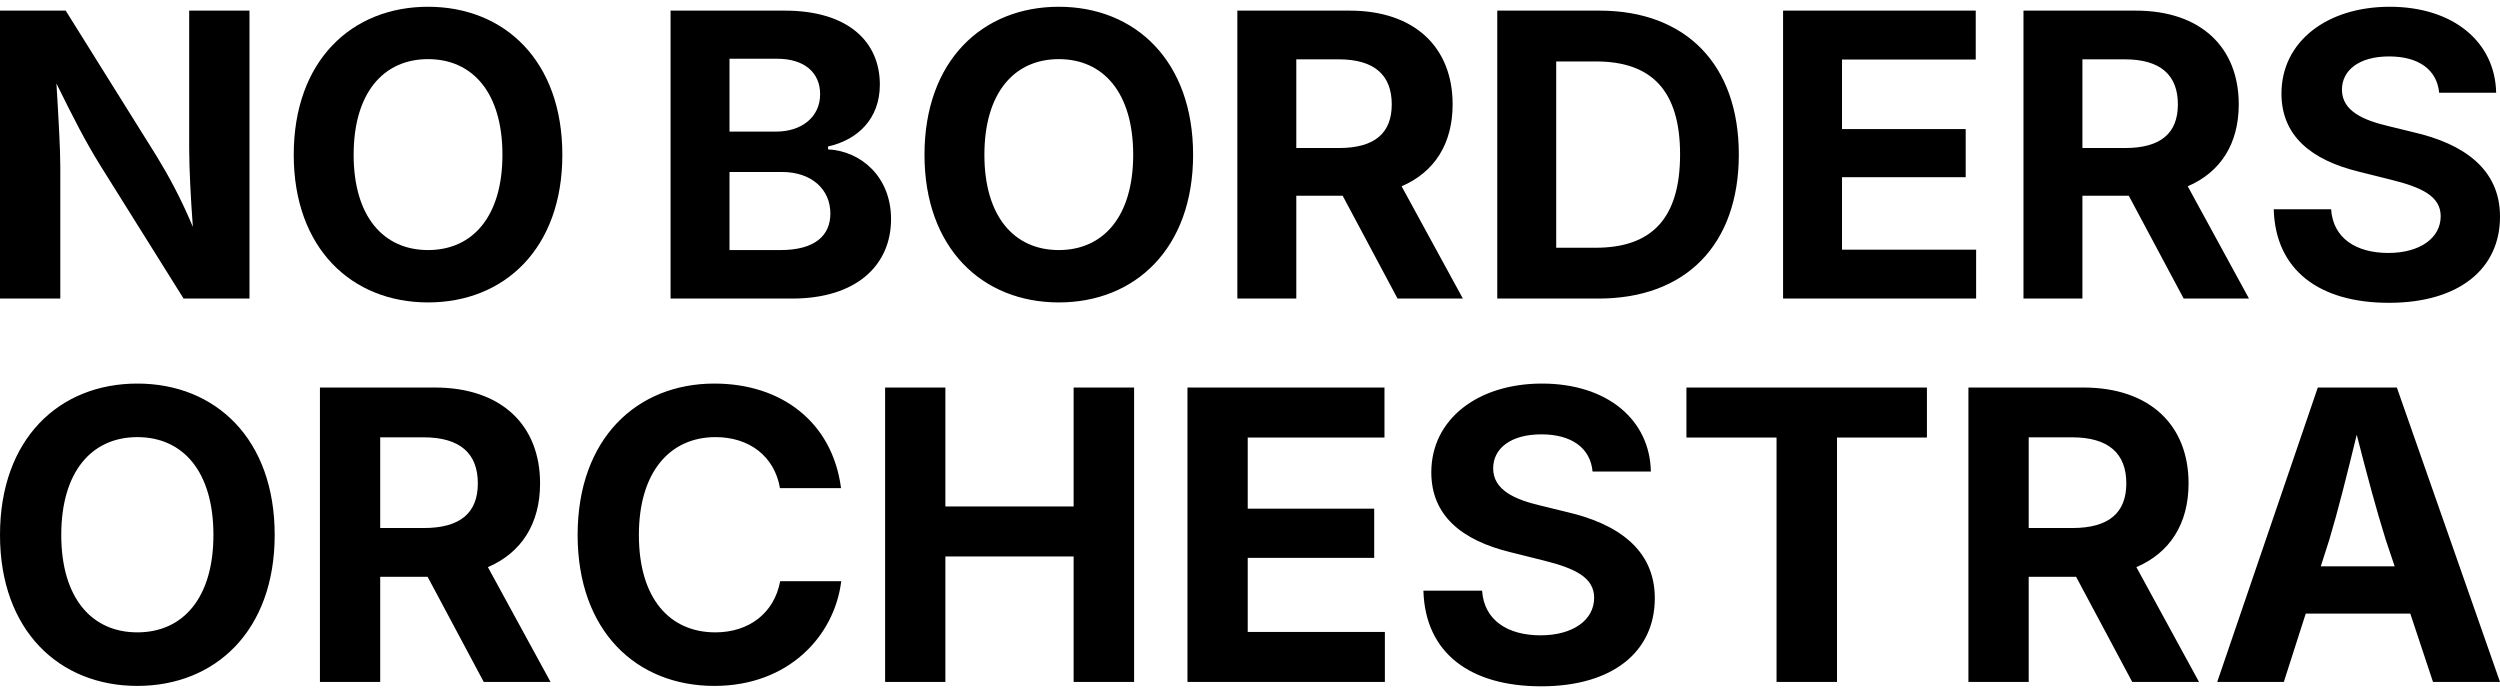
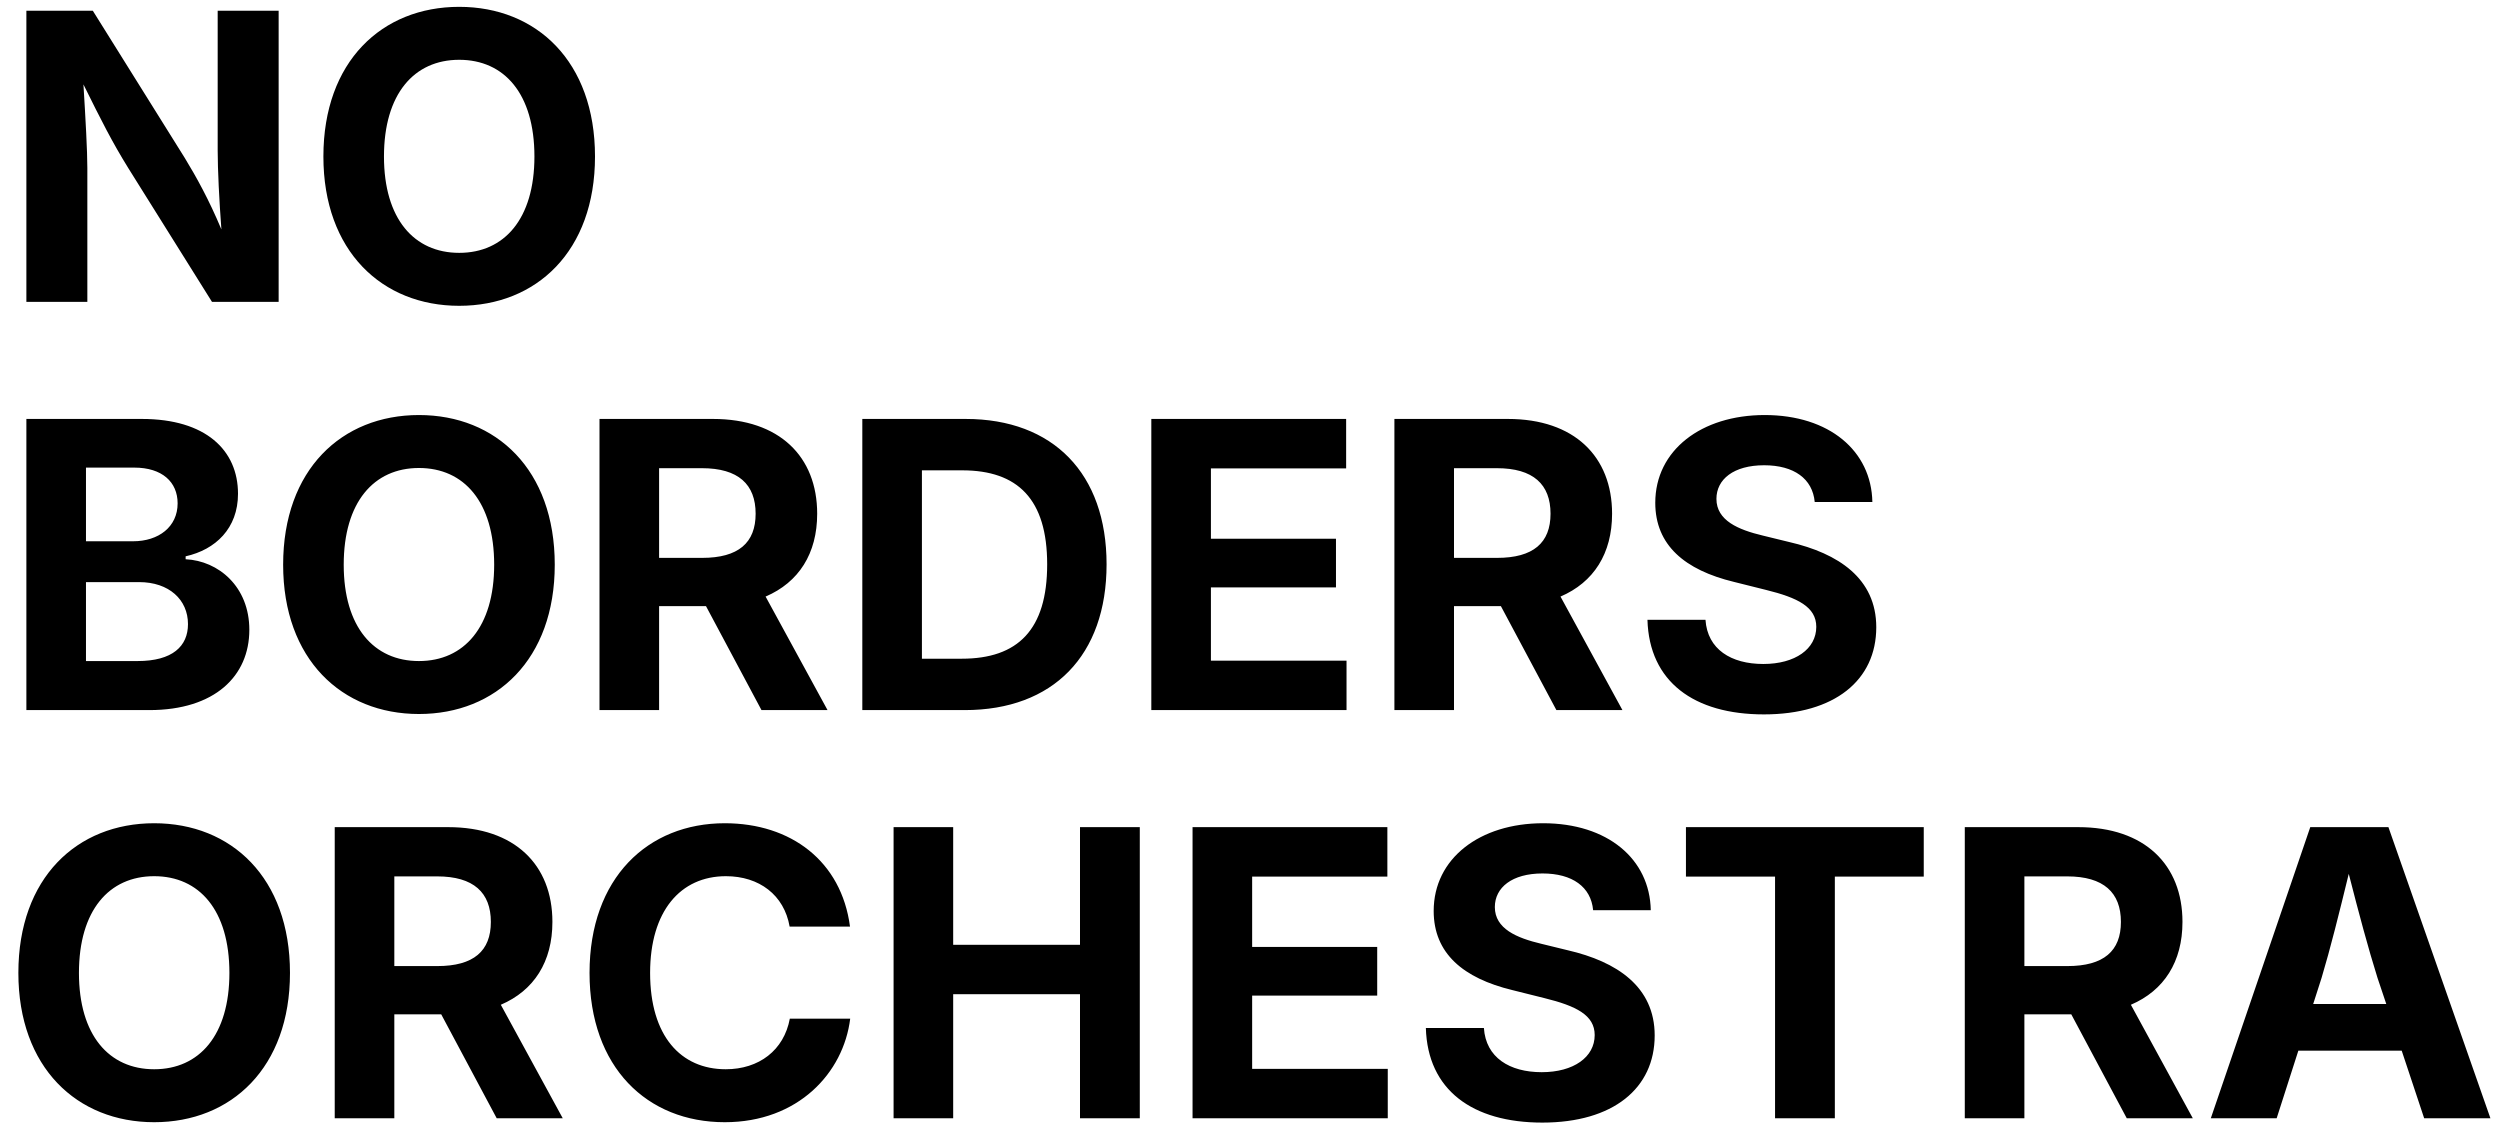
- <svg xmlns="http://www.w3.org/2000/svg" viewBox="0 0 12651 3506" fill="currentColor" role="img" aria-label="No Borders Orchestra">
-   <path transform="scale(0.9779) translate(-135 1545) scale(1 -1)" d="M135 0H447V685C447 773 438 933 427 1113C519 927 574 818 657 684L1085 0H1426V1490H1114V775C1114 677 1122 517 1133 371C1068 526 1005 639 946 736L475 1490H135ZM2350 -20C2745 -20 3045 259 3045 744C3045 1231 2745 1510 2350 1510C1955 1510 1655 1231 1655 744C1655 260 1955 -20 2350 -20ZM2350 251C2119 251 1965 425 1965 744C1965 1064 2119 1239 2350 1239C2581 1239 2735 1065 2735 744C2735 425 2581 251 2350 251Z" />
-   <path transform="scale(0.9779) translate(3335 1545) scale(1 -1)" d="M135 0H764C1100 0 1276 175 1276 411C1276 632 1118 764 950 772V787C1103 821 1218 930 1218 1107C1218 1330 1053 1490 726 1490H135ZM440 251V655H712C865 655 962 565 962 440C962 327 883 251 704 251ZM440 864V1241H687C830 1241 909 1167 909 1058C909 938 812 864 681 864ZM2144 -20C2539 -20 2839 259 2839 744C2839 1231 2539 1510 2144 1510C1749 1510 1449 1231 1449 744C1449 260 1749 -20 2144 -20ZM2144 251C1913 251 1759 425 1759 744C1759 1064 1913 1239 2144 1239C2375 1239 2529 1065 2529 744C2529 425 2375 251 2144 251ZM3068 0H3373V532H3613L3897 0H4235L3918 581C4088 654 4182 801 4182 1005C4182 1298 3988 1490 3649 1490H3068ZM3373 779V1238H3592C3779 1238 3867 1155 3867 1005C3867 856 3779 779 3593 779ZM4937 0C5390 0 5663 280 5663 746C5663 1210 5390 1490 4942 1490H4413V0ZM4718 263V1227H4924C5209 1227 5359 1079 5359 746C5359 411 5209 263 4922 263ZM5892 0H6891V253H6197V628H6837V877H6197V1237H6889V1490H5892ZM7136 0H7441V532H7681L7965 0H8303L7986 581C8156 654 8250 801 8250 1005C8250 1298 8056 1490 7717 1490H7136ZM7441 779V1238H7660C7847 1238 7935 1155 7935 1005C7935 856 7847 779 7661 779ZM9027 -22C9389 -22 9602 153 9602 424C9602 674 9408 802 9157 860L9022 893C8896 923 8784 970 8784 1081C8784 1181 8872 1253 9028 1253C9181 1253 9276 1184 9287 1065H9582C9577 1327 9361 1510 9031 1510C8707 1510 8471 1330 8471 1061C8471 844 8622 717 8874 656L9038 615C9200 575 9295 528 9295 426C9295 313 9187 236 9024 236C8859 236 8738 311 8728 462H8431C8440 145 8669 -22 9027 -22Z" />
-   <path transform="translate(-94 3451) scale(1 -1)" d="M789 -20C1184 -20 1484 259 1484 744C1484 1231 1184 1510 789 1510C394 1510 94 1231 94 744C94 260 394 -20 789 -20ZM789 251C558 251 404 425 404 744C404 1064 558 1239 789 1239C1020 1239 1174 1065 1174 744C1174 425 1020 251 789 251ZM1713 0H2018V532H2258L2542 0H2880L2563 581C2733 654 2827 801 2827 1005C2827 1298 2633 1490 2294 1490H1713ZM2018 779V1238H2237C2424 1238 2512 1155 2512 1005C2512 856 2424 779 2238 779ZM3709 -20C4085 -20 4317 233 4351 510H4042C4012 348 3884 251 3714 251C3484 251 3327 421 3327 744C3327 1060 3482 1239 3715 1239C3885 1239 4013 1143 4041 981H4350C4306 1316 4048 1510 3709 1510C3316 1510 3017 1231 3017 744C3017 260 3312 -20 3709 -20ZM4573 0H4878V635H5527V0H5833V1490H5527V888H4878V1490H4573ZM6103 0H7102V253H6408V628H7048V877H6408V1237H7100V1490H6103ZM7893 -22C8255 -22 8468 153 8468 424C8468 674 8274 802 8023 860L7888 893C7762 923 7650 970 7650 1081C7650 1181 7738 1253 7894 1253C8047 1253 8142 1184 8153 1065H8448C8443 1327 8227 1510 7897 1510C7573 1510 7337 1330 7337 1061C7337 844 7488 717 7740 656L7904 615C8066 575 8161 528 8161 426C8161 313 8053 236 7890 236C7725 236 7604 311 7594 462H7297C7306 145 7535 -22 7893 -22ZM8628 1237H9084V0H9390V1237H9845V1490H8628ZM10055 0H10360V532H10600L10884 0H11222L10905 581C11075 654 11169 801 11169 1005C11169 1298 10975 1490 10636 1490H10055ZM10360 779V1238H10579C10766 1238 10854 1155 10854 1005C10854 856 10766 779 10580 779ZM11314 0H11651L11762 346H12291L12406 0H12745L12223 1490H11823ZM11838 585 11881 719C11926 869 11970 1046 12020 1251C12072 1048 12119 872 12167 719L12212 585Z" />
+ <svg xmlns="http://www.w3.org/2000/svg" viewBox="0 0 12794 5778" fill="currentColor" role="img" aria-label="No Borders Orchestra">
+   <path transform="translate(0 1545) scale(1 -1)" d="M135 0H447V685C447 773 438 933 427 1113C519 927 574 818 657 684L1085 0H1426V1490H1114V775C1114 677 1122 517 1133 371C1068 526 1005 639 946 736L475 1490H135ZM2350 -20C2745 -20 3045 259 3045 744C3045 1231 2745 1510 2350 1510C1955 1510 1655 1231 1655 744C1655 260 1955 -20 2350 -20ZM2350 251C2119 251 1965 425 1965 744C1965 1064 2119 1239 2350 1239C2581 1239 2735 1065 2735 744C2735 425 2581 251 2350 251Z" />
+   <path transform="translate(0 3634) scale(1 -1)" d="M135 0H764C1100 0 1276 175 1276 411C1276 632 1118 764 950 772V787C1103 821 1218 930 1218 1107C1218 1330 1053 1490 726 1490H135ZM440 251V655H712C865 655 962 565 962 440C962 327 883 251 704 251ZM440 864V1241H687C830 1241 909 1167 909 1058C909 938 812 864 681 864ZM2144 -20C2539 -20 2839 259 2839 744C2839 1231 2539 1510 2144 1510C1749 1510 1449 1231 1449 744C1449 260 1749 -20 2144 -20ZM2144 251C1913 251 1759 425 1759 744C1759 1064 1913 1239 2144 1239C2375 1239 2529 1065 2529 744C2529 425 2375 251 2144 251ZM3068 0H3373V532H3613L3897 0H4235L3918 581C4088 654 4182 801 4182 1005C4182 1298 3988 1490 3649 1490H3068ZM3373 779V1238H3592C3779 1238 3867 1155 3867 1005C3867 856 3779 779 3593 779ZM4937 0C5390 0 5663 280 5663 746C5663 1210 5390 1490 4942 1490H4413V0ZM4718 263V1227H4924C5209 1227 5359 1079 5359 746C5359 411 5209 263 4922 263ZM5892 0H6891V253H6197V628H6837V877H6197V1237H6889V1490H5892ZM7136 0H7441V532H7681L7965 0H8303L7986 581C8156 654 8250 801 8250 1005C8250 1298 8056 1490 7717 1490H7136ZM7441 779V1238H7660C7847 1238 7935 1155 7935 1005C7935 856 7847 779 7661 779ZM9027 -22C9389 -22 9602 153 9602 424C9602 674 9408 802 9157 860L9022 893C8896 923 8784 970 8784 1081C8784 1181 8872 1253 9028 1253C9181 1253 9276 1184 9287 1065H9582C9577 1327 9361 1510 9031 1510C8707 1510 8471 1330 8471 1061C8471 844 8622 717 8874 656L9038 615C9200 575 9295 528 9295 426C9295 313 9187 236 9024 236C8859 236 8738 311 8728 462H8431C8440 145 8669 -22 9027 -22Z" />
+   <path transform="translate(0 5723) scale(1 -1)" d="M789 -20C1184 -20 1484 259 1484 744C1484 1231 1184 1510 789 1510C394 1510 94 1231 94 744C94 260 394 -20 789 -20ZM789 251C558 251 404 425 404 744C404 1064 558 1239 789 1239C1020 1239 1174 1065 1174 744C1174 425 1020 251 789 251ZM1713 0H2018V532H2258L2542 0H2880L2563 581C2733 654 2827 801 2827 1005C2827 1298 2633 1490 2294 1490H1713ZM2018 779V1238H2237C2424 1238 2512 1155 2512 1005C2512 856 2424 779 2238 779ZM3709 -20C4085 -20 4317 233 4351 510H4042C4012 348 3884 251 3714 251C3484 251 3327 421 3327 744C3327 1060 3482 1239 3715 1239C3885 1239 4013 1143 4041 981H4350C4306 1316 4048 1510 3709 1510C3316 1510 3017 1231 3017 744C3017 260 3312 -20 3709 -20ZM4573 0H4878V635H5527V0H5833V1490H5527V888H4878V1490H4573ZM6103 0H7102V253H6408V628H7048V877H6408V1237H7100V1490H6103ZM7893 -22C8255 -22 8468 153 8468 424C8468 674 8274 802 8023 860L7888 893C7762 923 7650 970 7650 1081C7650 1181 7738 1253 7894 1253C8047 1253 8142 1184 8153 1065H8448C8443 1327 8227 1510 7897 1510C7573 1510 7337 1330 7337 1061C7337 844 7488 717 7740 656L7904 615C8066 575 8161 528 8161 426C8161 313 8053 236 7890 236C7725 236 7604 311 7594 462H7297C7306 145 7535 -22 7893 -22ZM8628 1237H9084V0H9390V1237H9845V1490H8628ZM10055 0H10360V532H10600L10884 0H11222L10905 581C11075 654 11169 801 11169 1005C11169 1298 10975 1490 10636 1490H10055ZM10360 779V1238H10579C10766 1238 10854 1155 10854 1005C10854 856 10766 779 10580 779ZM11314 0H11651L11762 346H12291L12406 0H12745L12223 1490H11823ZM11838 585 11881 719C11926 869 11970 1046 12020 1251C12072 1048 12119 872 12167 719L12212 585Z" />
</svg>
